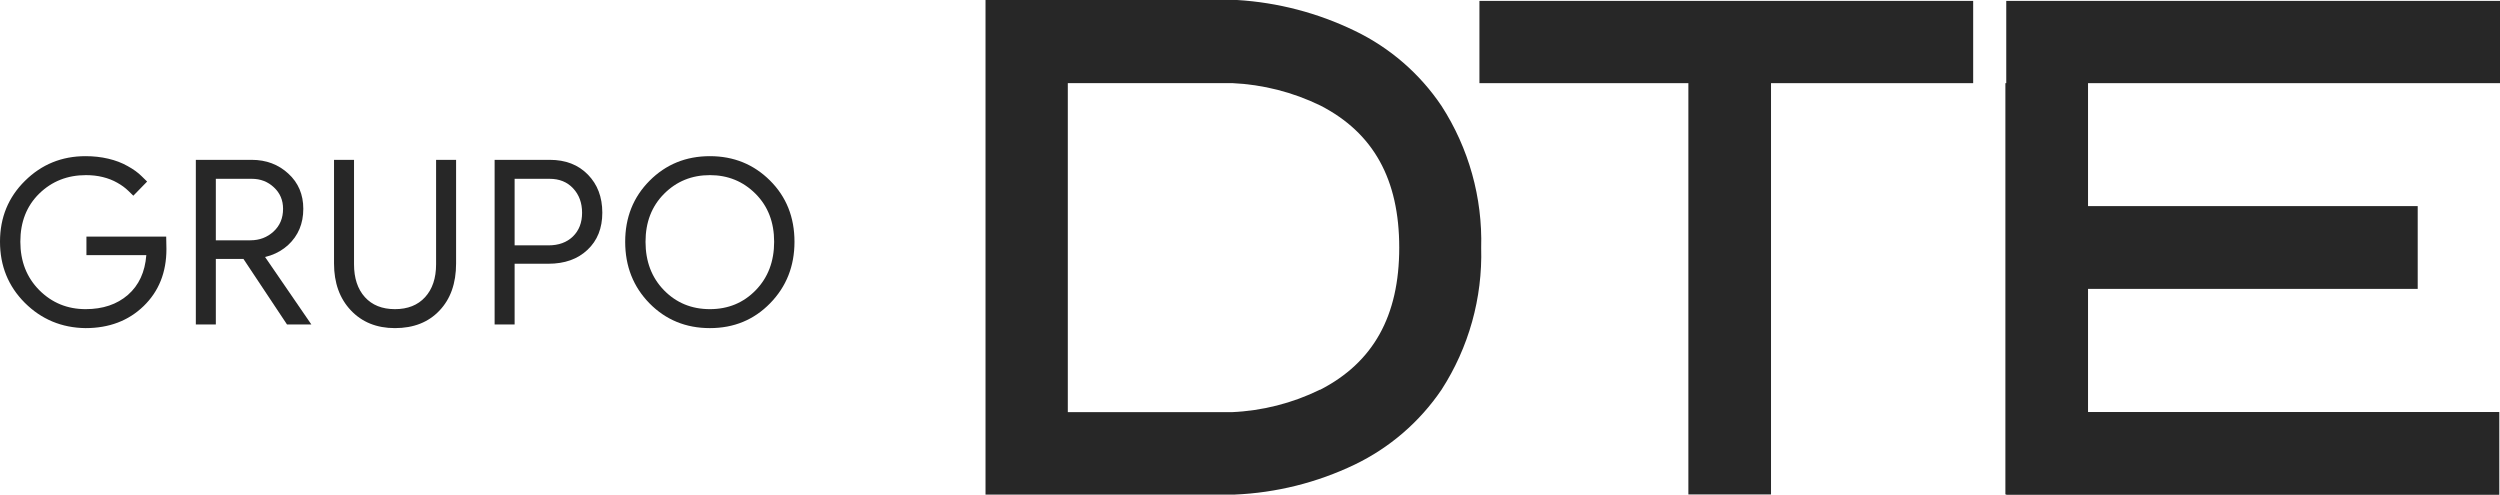
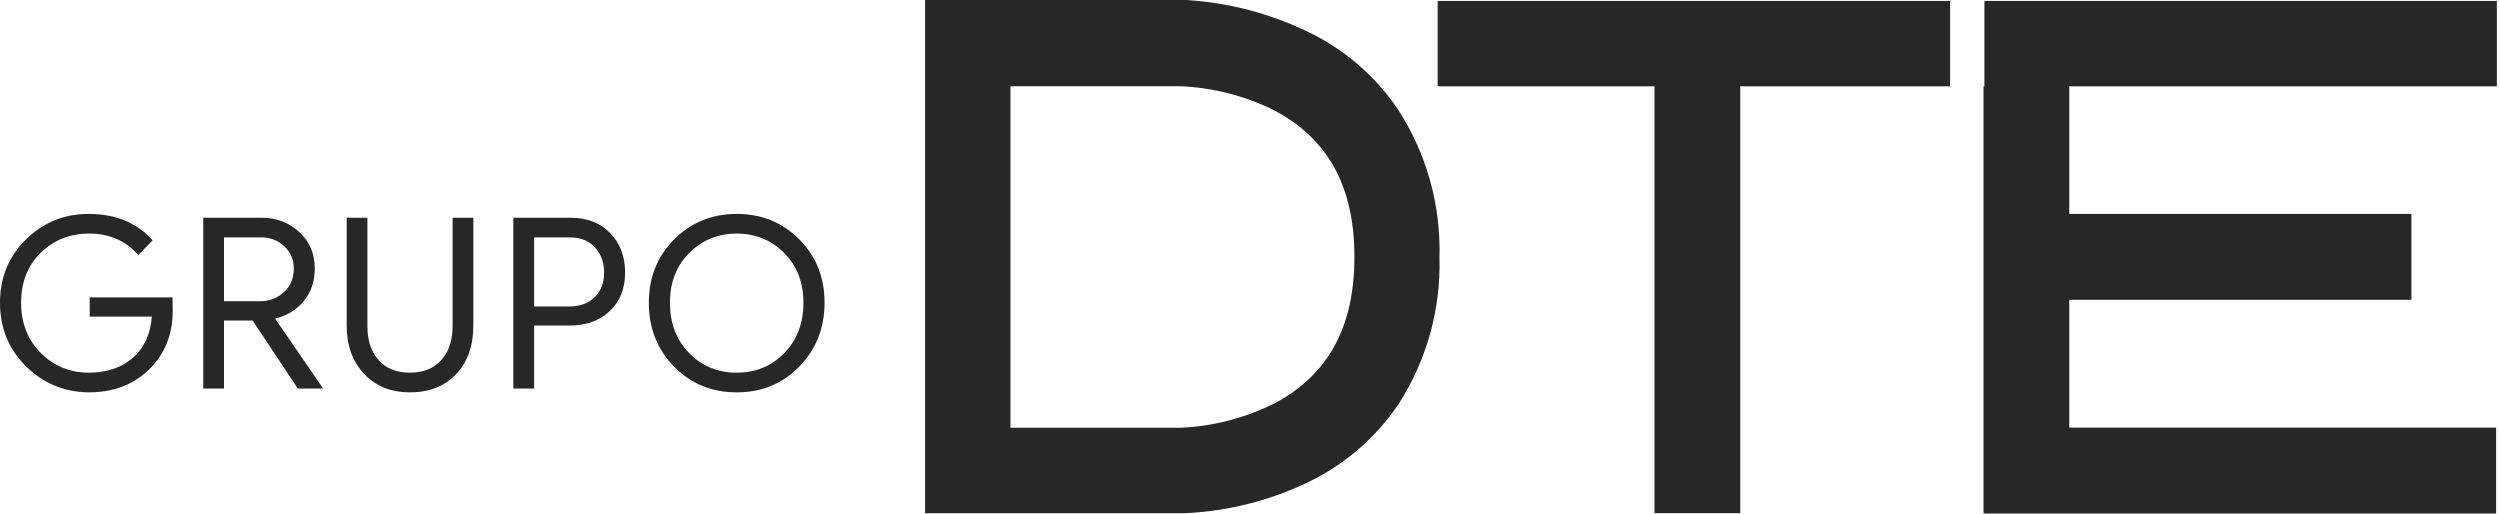
- <svg xmlns="http://www.w3.org/2000/svg" width="384" height="76" viewBox="0 0 384 76" fill="none">
-   <path d="M13.135 50.398C9.475 50.35 6.367 49.056 3.813 46.514C1.271 43.971 0 40.841 0 37.122C0 33.414 1.277 30.301 3.831 27.782C6.385 25.252 9.486 23.987 13.135 23.987C14.371 23.987 15.536 24.116 16.631 24.375C17.737 24.634 18.726 25.011 19.596 25.505C20.479 25.988 21.197 26.506 21.75 27.059C22.315 27.612 22.598 27.888 22.598 27.888L20.479 30.06C20.479 30.06 20.232 29.819 19.738 29.336C19.243 28.854 18.667 28.43 18.008 28.065C17.349 27.688 16.613 27.4 15.801 27.2C15 27 14.135 26.9 13.206 26.9C10.357 26.9 7.962 27.847 6.02 29.742C4.09 31.637 3.125 34.097 3.125 37.122C3.125 40.135 4.096 42.618 6.038 44.572C7.98 46.514 10.351 47.485 13.153 47.485C15.801 47.485 17.966 46.755 19.649 45.295C21.332 43.824 22.274 41.788 22.474 39.187H13.276V36.345H25.528L25.564 38.251C25.564 41.829 24.398 44.748 22.068 47.008C19.738 49.268 16.76 50.398 13.135 50.398Z" fill="#272727" />
-   <path d="M30.08 49.833V24.552H38.66C40.884 24.552 42.761 25.258 44.291 26.67C45.822 28.071 46.587 29.872 46.587 32.072C46.587 34.344 45.81 36.198 44.256 37.634C42.703 39.058 40.637 39.77 38.059 39.77H31.704V36.91H38.465C39.854 36.91 41.037 36.462 42.014 35.568C42.991 34.673 43.479 33.508 43.479 32.072C43.479 30.742 43.009 29.642 42.067 28.771C41.137 27.9 40.007 27.465 38.677 27.465H33.152V49.833H30.08ZM44.08 49.833L36.418 38.304L39.79 38.128L47.822 49.833H44.08Z" fill="#272727" />
-   <path d="M60.663 50.398C57.862 50.398 55.602 49.485 53.883 47.661C52.165 45.837 51.306 43.442 51.306 40.476V24.552H54.378V40.599C54.378 42.718 54.931 44.395 56.037 45.631C57.155 46.867 58.697 47.485 60.663 47.485C62.628 47.485 64.17 46.873 65.288 45.649C66.418 44.413 66.983 42.73 66.983 40.599V24.552H70.055V40.476C70.055 43.512 69.202 45.925 67.495 47.714C65.8 49.503 63.523 50.398 60.663 50.398Z" fill="#272727" />
-   <path d="M75.973 49.833V24.552H84.447C86.872 24.552 88.82 25.305 90.291 26.811C91.774 28.318 92.515 30.272 92.515 32.673C92.515 35.05 91.756 36.951 90.238 38.375C88.731 39.799 86.731 40.511 84.235 40.511H77.633V37.687H84.253C85.807 37.687 87.054 37.233 87.996 36.327C88.937 35.409 89.408 34.197 89.408 32.69C89.408 31.16 88.949 29.907 88.031 28.93C87.125 27.953 85.918 27.465 84.412 27.465H79.045V49.833H75.973Z" fill="#272727" />
-   <path d="M109.039 50.398C105.355 50.398 102.266 49.132 99.771 46.602C97.276 44.06 96.028 40.906 96.028 37.139C96.028 33.397 97.276 30.272 99.771 27.765C102.278 25.246 105.367 23.987 109.039 23.987C112.688 23.987 115.766 25.234 118.273 27.73C120.78 30.225 122.033 33.361 122.033 37.139C122.033 40.882 120.785 44.03 118.29 46.584C115.807 49.126 112.723 50.398 109.039 50.398ZM109.039 47.485C111.852 47.485 114.2 46.514 116.083 44.572C117.967 42.63 118.908 40.152 118.908 37.139C118.908 34.126 117.955 31.666 116.048 29.76C114.141 27.853 111.805 26.9 109.039 26.9C106.25 26.9 103.902 27.859 101.995 29.777C100.1 31.684 99.153 34.138 99.153 37.139C99.153 40.152 100.094 42.63 101.978 44.572C103.872 46.514 106.226 47.485 109.039 47.485Z" fill="#272727" />
-   <path d="M227.241 12.773H259.335V75.947H272.028V12.773H303.079V0.138H227.241V12.773Z" fill="#272727" />
-   <path d="M384 12.773V0.138H308.161V12.773H308.028V75.947H308.161V76H383.893V63.285H320.721V44.373H371.36V31.658H320.721V12.773H384Z" fill="#272727" />
-   <path d="M208.082 4.728C202.427 1.988 196.29 0.381 190.017 0H151.376V75.968H189.643C196.028 75.698 202.292 74.135 208.055 71.374C213.448 68.784 218.058 64.811 221.416 59.861C225.602 53.377 227.726 45.778 227.509 38.064C227.726 30.351 225.602 22.752 221.416 16.267C218.079 11.302 213.475 7.319 208.082 4.728ZM202.737 59.861C198.508 61.934 193.895 63.107 189.189 63.307H164.016V12.768H189.296C193.991 12.983 198.592 14.155 202.817 16.214C210.968 20.408 214.923 27.54 214.923 38.038C214.923 48.535 210.941 55.667 202.79 59.861H202.737Z" fill="#272727" />
+ <svg xmlns="http://www.w3.org/2000/svg" width="370" height="76" viewBox="0 0 370 76" fill="none">
+   <path d="M13.135 58.069C9.475 58.022 6.367 56.727 3.813 54.185C1.271 51.643 0 48.512 0 44.793C0 41.086 1.277 37.973 3.831 35.454C6.385 32.924 9.486 31.658 13.135 31.658C14.371 31.658 15.536 31.788 16.631 32.047C17.737 32.306 18.726 32.682 19.596 33.177C20.479 33.659 21.197 34.177 21.75 34.73C22.315 35.283 22.598 35.56 22.598 35.56L20.479 37.731C20.479 37.731 20.232 37.49 19.738 37.008C19.243 36.525 18.667 36.101 18.008 35.736C17.349 35.36 16.613 35.072 15.801 34.871C15 34.671 14.135 34.571 13.206 34.571C10.357 34.571 7.962 35.519 6.02 37.414C4.09 39.309 3.125 41.768 3.125 44.793C3.125 47.806 4.096 50.289 6.038 52.243C7.98 54.185 10.351 55.156 13.153 55.156C15.801 55.156 17.966 54.426 19.649 52.967C21.332 51.496 22.274 49.46 22.474 46.859H13.276V44.016H25.528L25.564 45.923C25.564 49.501 24.398 52.42 22.068 54.679C19.738 56.939 16.76 58.069 13.135 58.069Z" fill="#272727" />
+   <path d="M30.08 57.504V32.223H38.66C40.884 32.223 42.761 32.929 44.291 34.342C45.822 35.742 46.587 37.543 46.587 39.744C46.587 42.016 45.81 43.869 44.256 45.305C42.703 46.729 40.637 47.441 38.059 47.441H31.704V44.581H38.465C39.854 44.581 41.037 44.134 42.014 43.24C42.991 42.345 43.479 41.18 43.479 39.744C43.479 38.414 43.009 37.314 42.067 36.443C41.137 35.572 40.007 35.136 38.677 35.136H33.152V57.504H30.08ZM44.08 57.504L36.418 45.976L39.79 45.799L47.822 57.504H44.08Z" fill="#272727" />
+   <path d="M60.663 58.069C57.862 58.069 55.602 57.157 53.883 55.333C52.165 53.508 51.306 51.113 51.306 48.147V32.223H54.378V48.271C54.378 50.389 54.931 52.067 56.037 53.302C57.155 54.538 58.697 55.156 60.663 55.156C62.628 55.156 64.17 54.544 65.288 53.32C66.418 52.084 66.983 50.401 66.983 48.271V32.223H70.055V48.147C70.055 51.184 69.202 53.597 67.495 55.386C65.8 57.175 63.523 58.069 60.663 58.069Z" fill="#272727" />
+   <path d="M75.973 57.504V32.223H84.447C86.872 32.223 88.82 32.977 90.291 34.483C91.774 35.99 92.515 37.943 92.515 40.344C92.515 42.722 91.756 44.623 90.238 46.047C88.731 47.471 86.731 48.183 84.235 48.183H77.633V45.358H84.253C85.807 45.358 87.054 44.905 87.996 43.999C88.937 43.081 89.408 41.868 89.408 40.362C89.408 38.832 88.949 37.578 88.031 36.602C87.125 35.625 85.918 35.136 84.412 35.136H79.045V57.504H75.973Z" fill="#272727" />
+   <path d="M109.039 58.069C105.355 58.069 102.266 56.804 99.771 54.273C97.276 51.731 96.028 48.577 96.028 44.811C96.028 41.068 97.276 37.943 99.771 35.436C102.278 32.918 105.367 31.658 109.039 31.658C112.688 31.658 115.766 32.906 118.273 35.401C120.78 37.896 122.033 41.033 122.033 44.811C122.033 48.553 120.785 51.702 118.29 54.256C115.807 56.798 112.723 58.069 109.039 58.069ZM109.039 55.156C111.852 55.156 114.2 54.185 116.083 52.243C117.967 50.301 118.908 47.824 118.908 44.811C118.908 41.798 117.955 39.338 116.048 37.431C114.141 35.525 111.805 34.571 109.039 34.571C106.25 34.571 103.902 35.531 101.995 37.449C100.1 39.356 99.153 41.81 99.153 44.811C99.153 47.824 100.094 50.301 101.978 52.243C103.872 54.185 106.226 55.156 109.039 55.156Z" fill="#272727" />
+   <path d="M212.773 12.773H244.867V75.947H257.56V12.773H288.612V0.138H212.773V12.773Z" fill="#272727" />
+   <path d="M369.533 12.773V0.138H293.694V12.773H293.56V75.947H293.694V76H369.426V63.285H306.253V44.373H356.893V31.658H306.253V12.773H369.533Z" fill="#272727" />
+   <path d="M193.614 4.728C187.959 1.988 181.822 0.381 175.55 0H136.909V75.968H175.176C181.561 75.698 187.824 74.135 193.587 71.374C198.981 68.784 203.591 64.811 206.949 59.861C211.134 53.377 213.258 45.778 213.042 38.064C213.258 30.351 211.134 22.752 206.949 16.267C203.612 11.302 199.008 7.319 193.614 4.728ZM188.27 59.861C184.04 61.934 179.427 63.107 174.721 63.307H149.549V12.768H174.828C179.523 12.983 184.125 14.155 188.35 16.214C196.5 20.408 200.455 27.54 200.455 38.038C200.455 48.535 196.473 55.667 188.323 59.861H188.27Z" fill="#272727" />
</svg>
